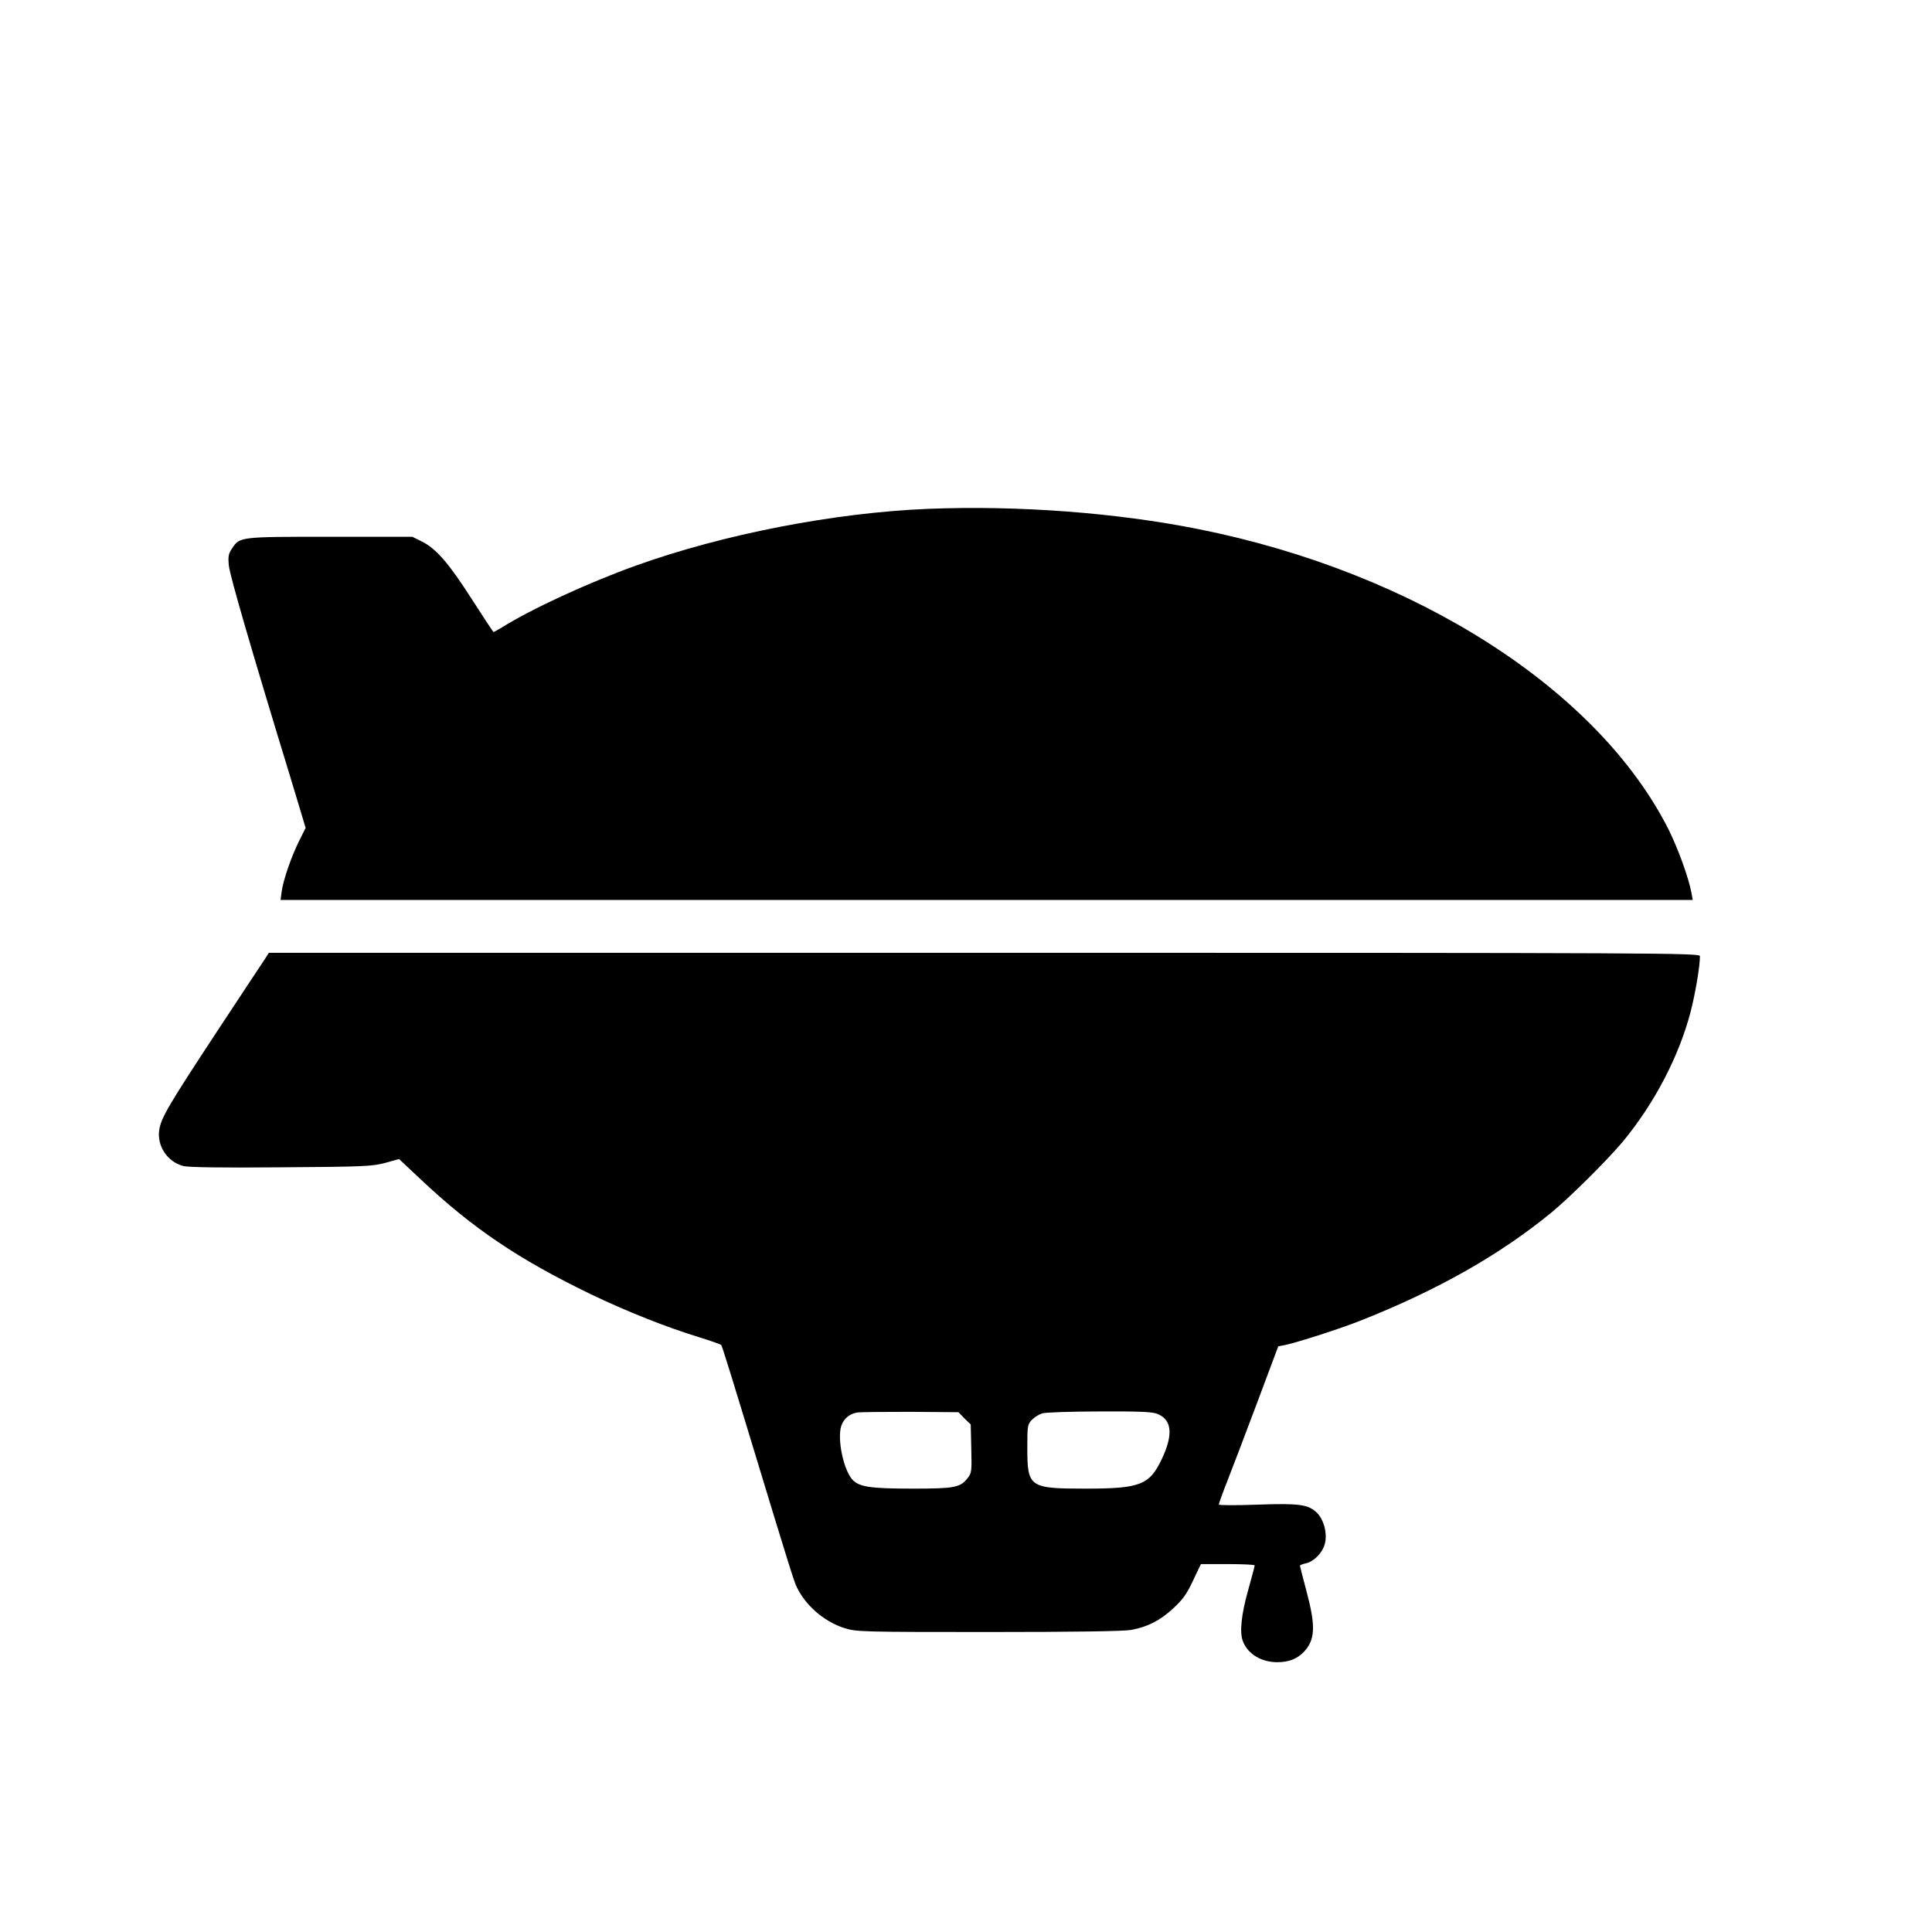
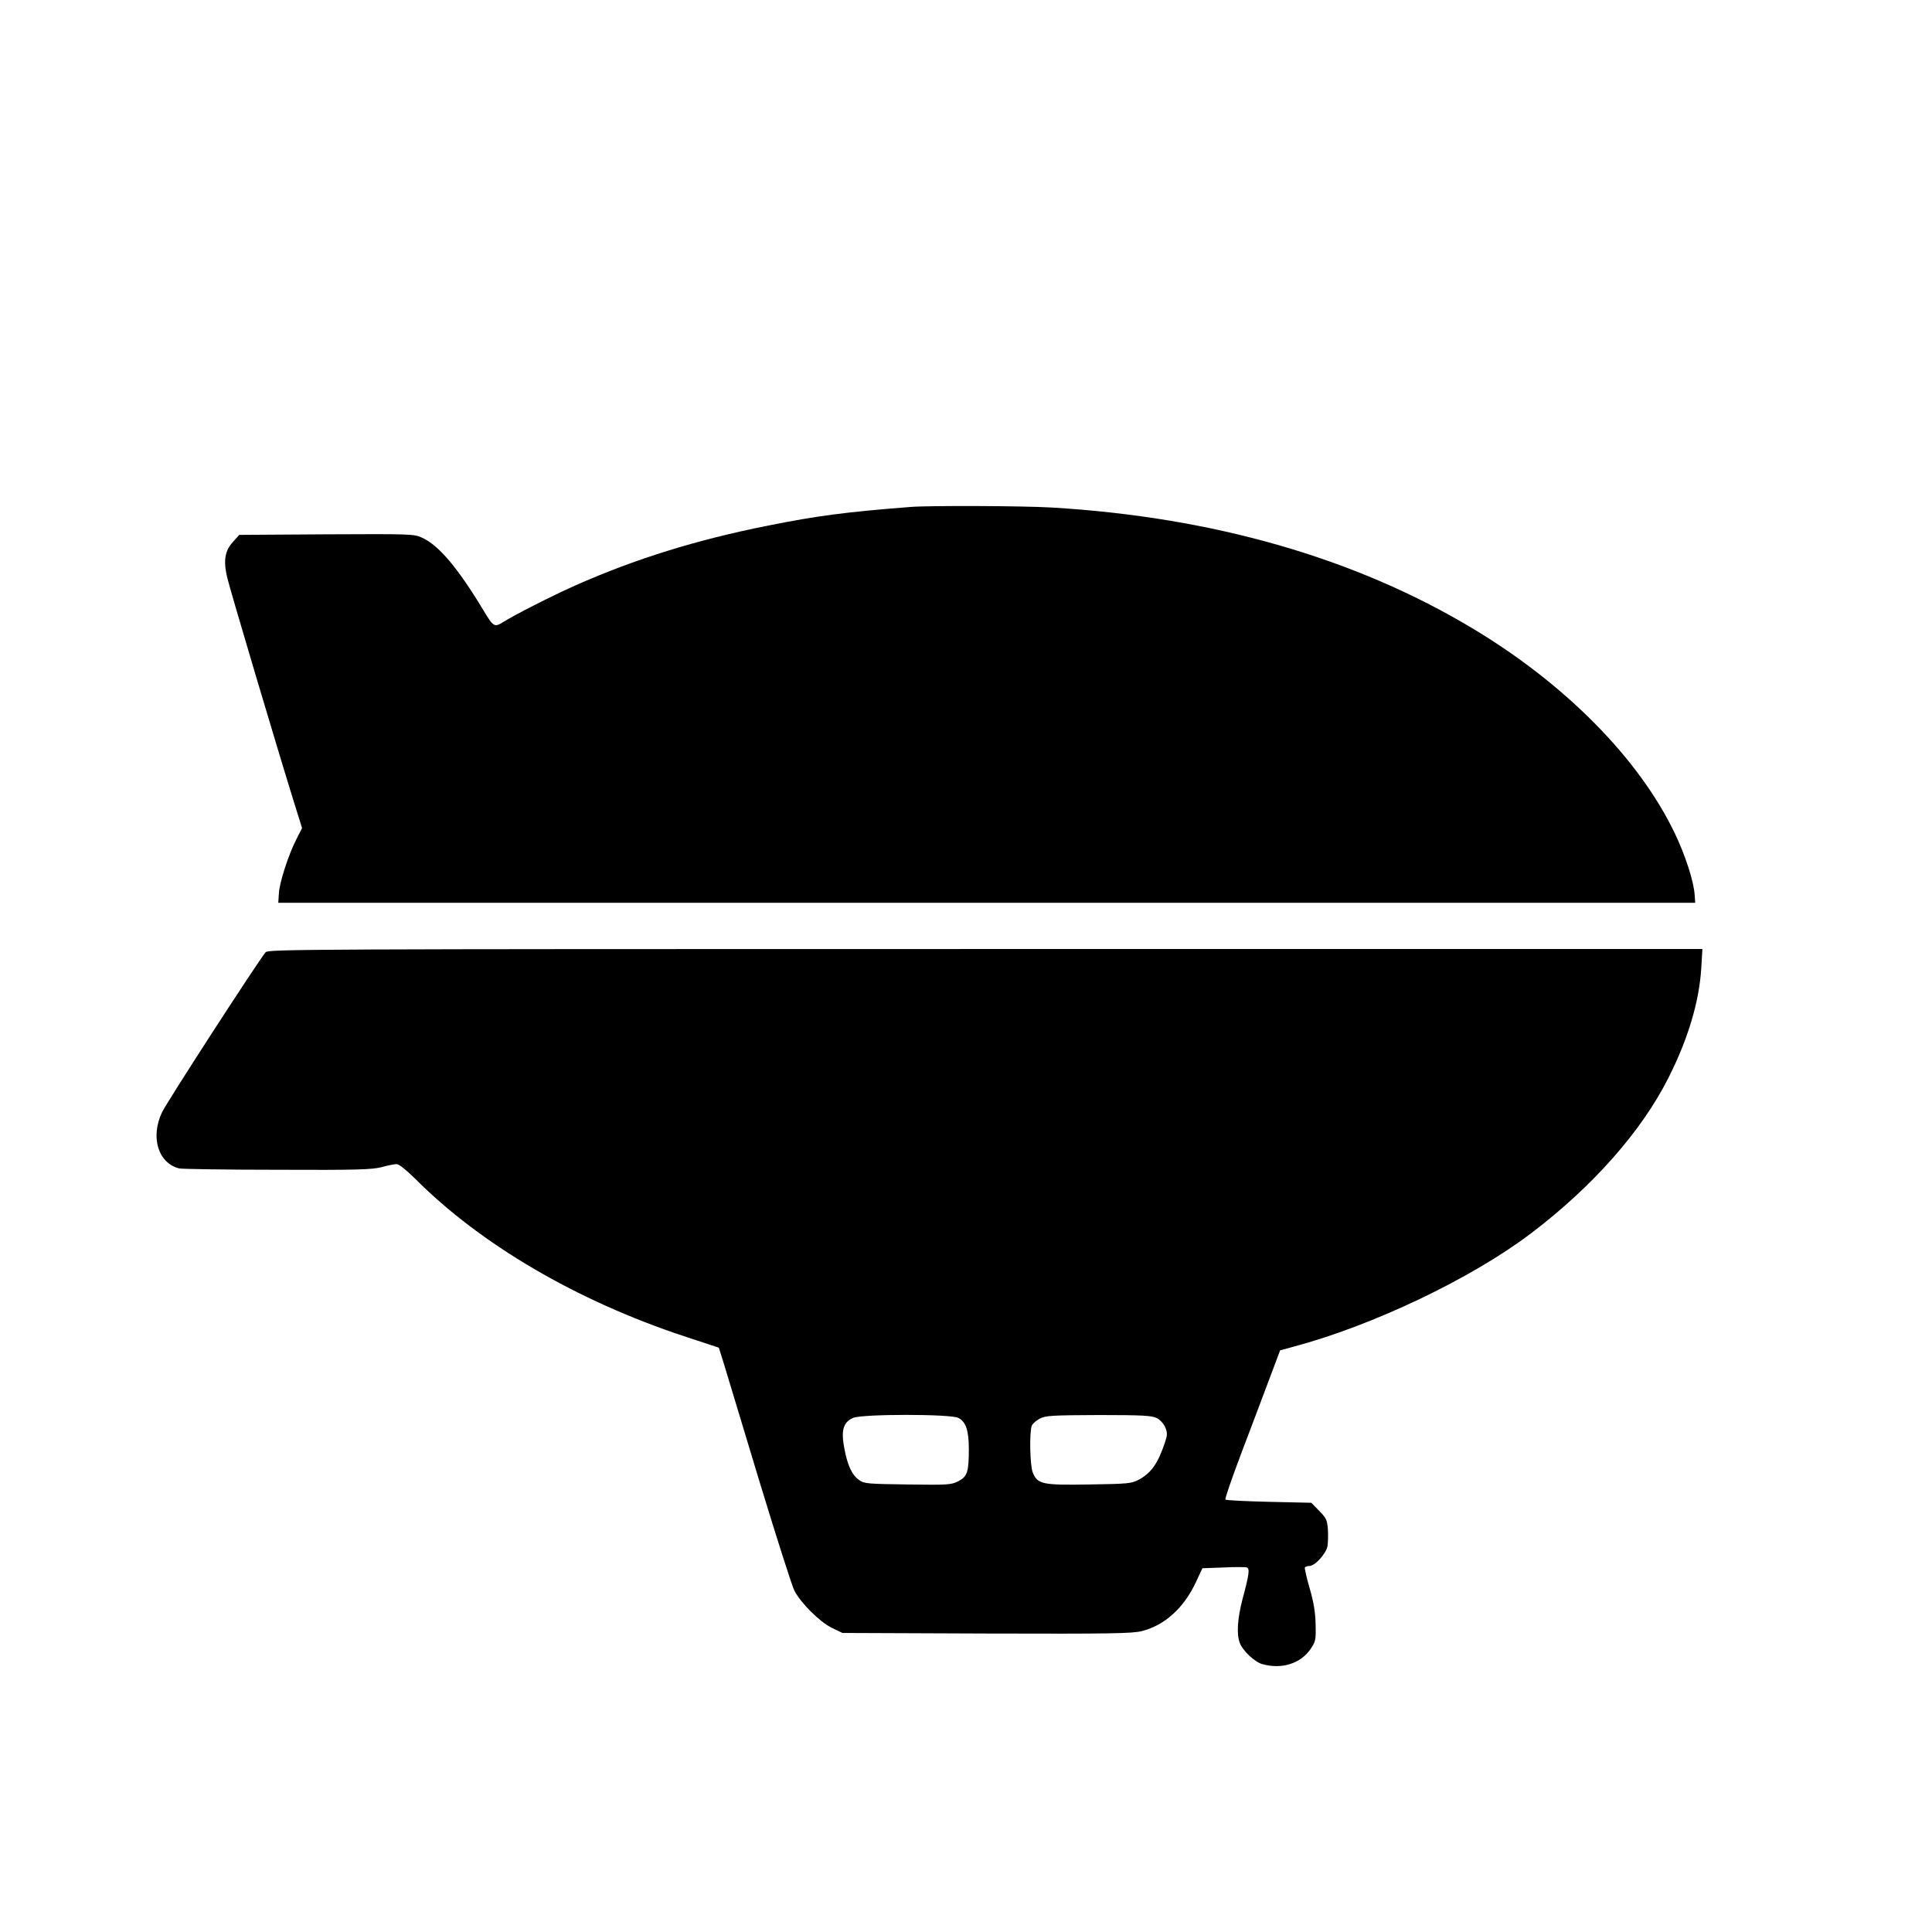
<svg xmlns="http://www.w3.org/2000/svg" version="1.0" width="1024pt" height="1024pt" viewBox="0 0 1024 1024" preserveAspectRatio="xMidYMid meet">
  <g transform="translate(0,1024) scale(0.1,-0.1)" fill="#000000" stroke="none">
-     <path d="M4920 7543 c-498 -20 -1088 -135 -1550 -301 -251 -90 -559 -232 -712 -329 -21 -12 -40 -23 -42 -23 -2 0 -55 80 -117 177 -122 190 -187 265 -265 304 l-49 24 -435 0 c-478 0 -478 0 -519 -60 -20 -30 -23 -43 -18 -93 5 -52 122 -455 328 -1128 l79 -262 -34 -68 c-41 -82 -84 -205 -93 -269 l-6 -45 3743 0 3742 0 -7 38 c-15 80 -70 232 -120 333 -374 744 -1341 1364 -2490 1594 -438 88 -962 127 -1435 108z" />
-     <path d="M1404 5157 c-12 -17 -128 -194 -259 -392 -251 -382 -291 -449 -301 -514 -13 -84 43 -169 127 -191 26 -7 198 -10 517 -7 441 3 483 5 552 23 l75 21 115 -108 c276 -260 518 -423 900 -608 192 -92 400 -175 580 -230 58 -18 108 -36 112 -39 6 -7 41 -119 282 -913 53 -174 103 -334 112 -355 44 -106 149 -199 262 -234 61 -19 94 -20 761 -20 456 0 718 4 756 11 88 16 154 50 223 114 51 47 72 76 105 147 l42 88 142 0 c79 0 143 -3 143 -7 0 -5 -16 -64 -35 -133 -36 -128 -46 -223 -27 -270 26 -67 98 -110 182 -110 61 0 106 18 142 56 59 64 62 135 13 319 -19 72 -35 133 -35 136 0 4 14 9 31 13 45 9 95 63 103 113 10 54 -9 119 -43 154 -46 45 -92 52 -318 44 -114 -4 -203 -4 -203 1 0 5 20 61 45 124 25 63 96 250 158 415 l112 299 40 8 c65 14 293 87 400 130 409 162 737 349 1010 573 102 85 295 277 377 375 166 201 296 449 358 685 25 96 50 242 50 297 0 17 -166 18 -3792 18 l-3793 0 -21 -33z m3708 -2435 l33 -32 3 -128 c3 -119 2 -129 -19 -156 -39 -50 -69 -56 -288 -56 -234 0 -290 9 -326 51 -46 56 -78 214 -56 282 13 37 41 62 82 70 13 3 140 4 281 4 l258 -2 32 -33z m1023 24 c77 -32 84 -109 23 -239 -66 -138 -114 -157 -405 -157 -298 0 -308 7 -308 217 0 115 1 123 24 147 14 15 39 30 55 35 17 5 154 10 304 10 214 1 280 -2 307 -13z" />
+     <path d="M4825 7553 c-345 -27 -496 -47 -755 -99 -377 -75 -703 -176 -1023 -318 -127 -57 -314 -152 -380 -193 -46 -29 -52 -26 -104 61 -136 226 -239 348 -328 387 -42 19 -65 19 -505 17 l-462 -3 -33 -37 c-43 -46 -52 -100 -31 -188 13 -58 274 -936 362 -1217 l35 -112 -31 -61 c-43 -85 -89 -229 -92 -286 l-3 -49 3755 0 3755 0 -3 42 c-4 70 -50 212 -106 328 -190 395 -579 789 -1069 1083 -622 374 -1376 591 -2232 642 -154 9 -651 11 -750 3z" />
+     <path d="M1408 5193 c-36 -41 -523 -793 -549 -848 -63 -132 -21 -270 91 -298 14 -3 248 -7 520 -7 424 -2 503 1 553 14 32 9 67 16 79 16 13 0 50 -30 97 -76 348 -350 858 -648 1426 -836 l185 -61 30 -96 c16 -53 101 -333 188 -622 88 -289 170 -545 182 -569 34 -66 134 -166 199 -198 l56 -27 764 -3 c665 -2 771 0 824 13 120 31 220 121 284 256 l36 77 111 4 c61 3 117 3 124 0 17 -6 13 -36 -22 -166 -27 -104 -33 -186 -15 -233 15 -42 79 -102 119 -113 102 -29 202 2 255 78 28 41 30 49 28 130 -1 63 -9 116 -31 192 -17 57 -28 108 -26 112 3 4 14 8 24 8 30 0 88 65 96 105 3 20 4 61 2 91 -4 49 -10 60 -47 97 l-41 42 -224 5 c-124 3 -227 8 -231 12 -4 3 34 113 84 245 50 131 116 307 148 392 l58 154 70 19 c421 112 944 362 1257 599 329 249 590 544 733 830 102 203 161 399 172 577 l6 102 -3800 0 c-3606 0 -3801 -1 -3815 -17z m3671 -2468 c40 -20 56 -66 56 -165 0 -122 -8 -146 -56 -171 -38 -19 -55 -20 -269 -17 -212 3 -231 4 -257 24 -38 27 -61 77 -78 168 -18 95 -6 138 47 161 48 21 517 21 557 0z m1052 -1 c17 -8 37 -30 45 -49 12 -30 12 -40 -2 -82 -37 -110 -73 -161 -139 -196 -37 -20 -57 -22 -262 -25 -250 -4 -273 1 -299 63 -15 36 -19 214 -5 249 4 10 23 27 42 37 31 16 62 18 312 19 233 0 283 -3 308 -16z" />
  </g>
</svg>
